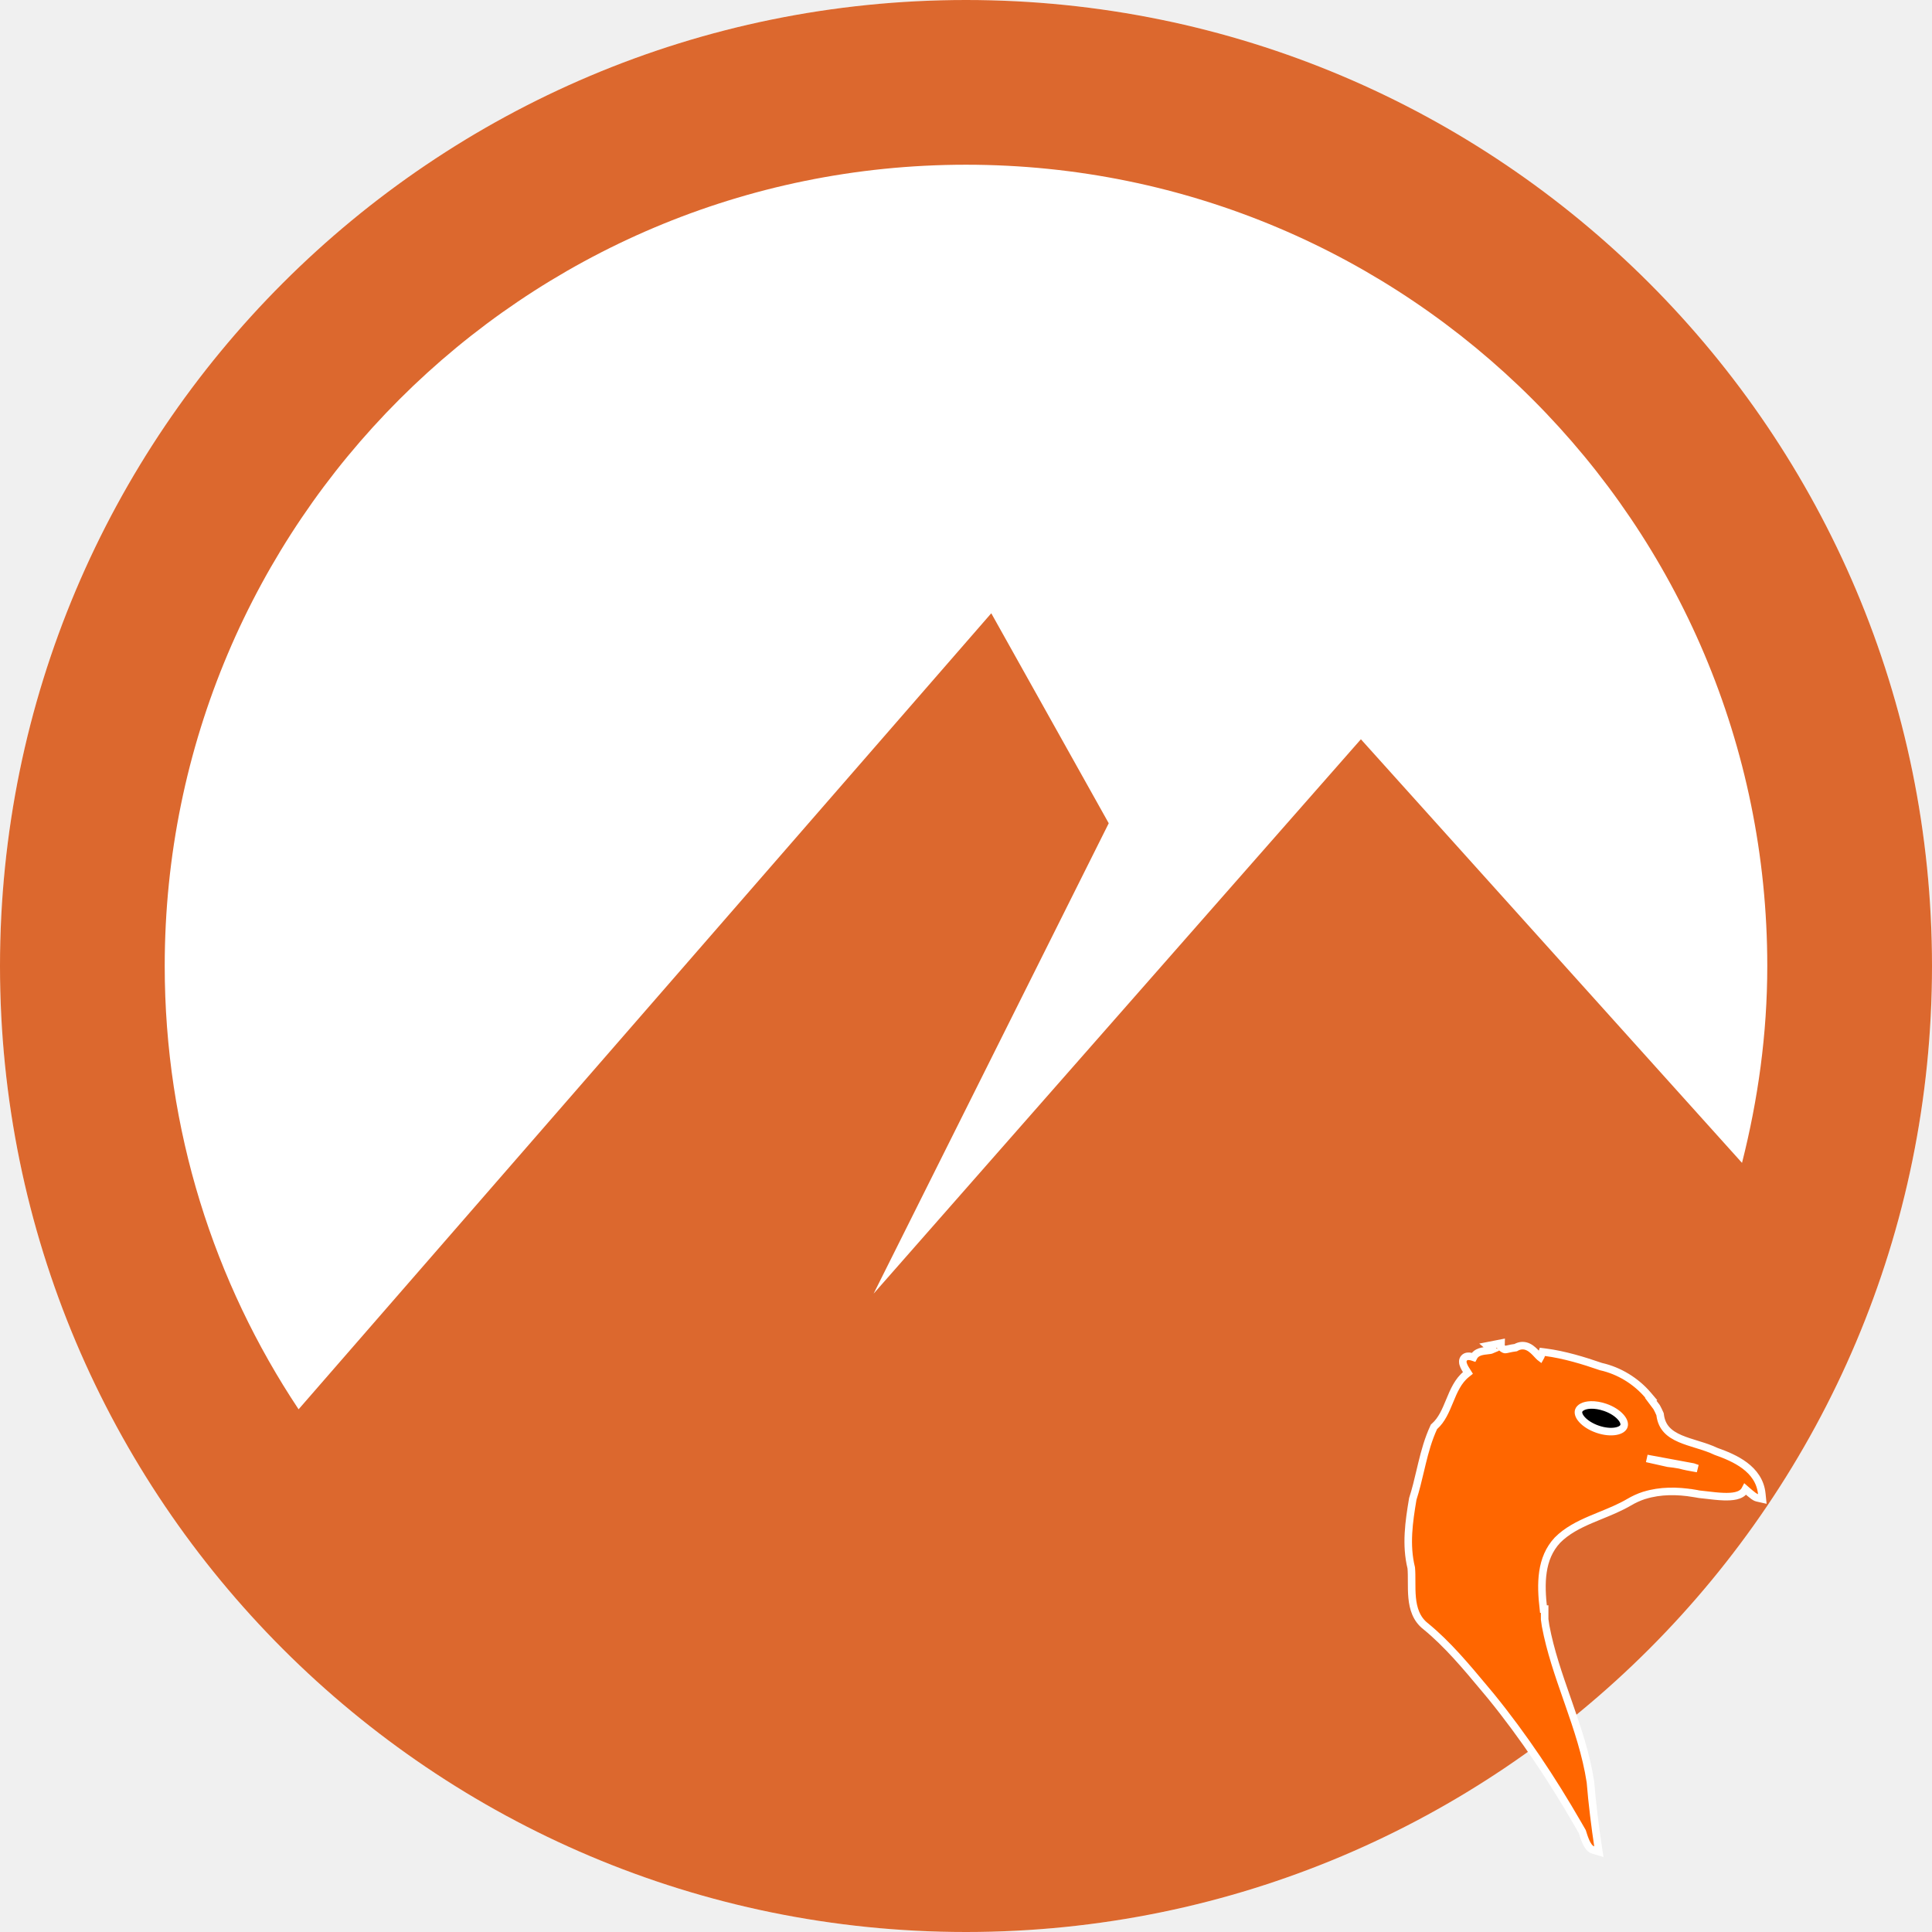
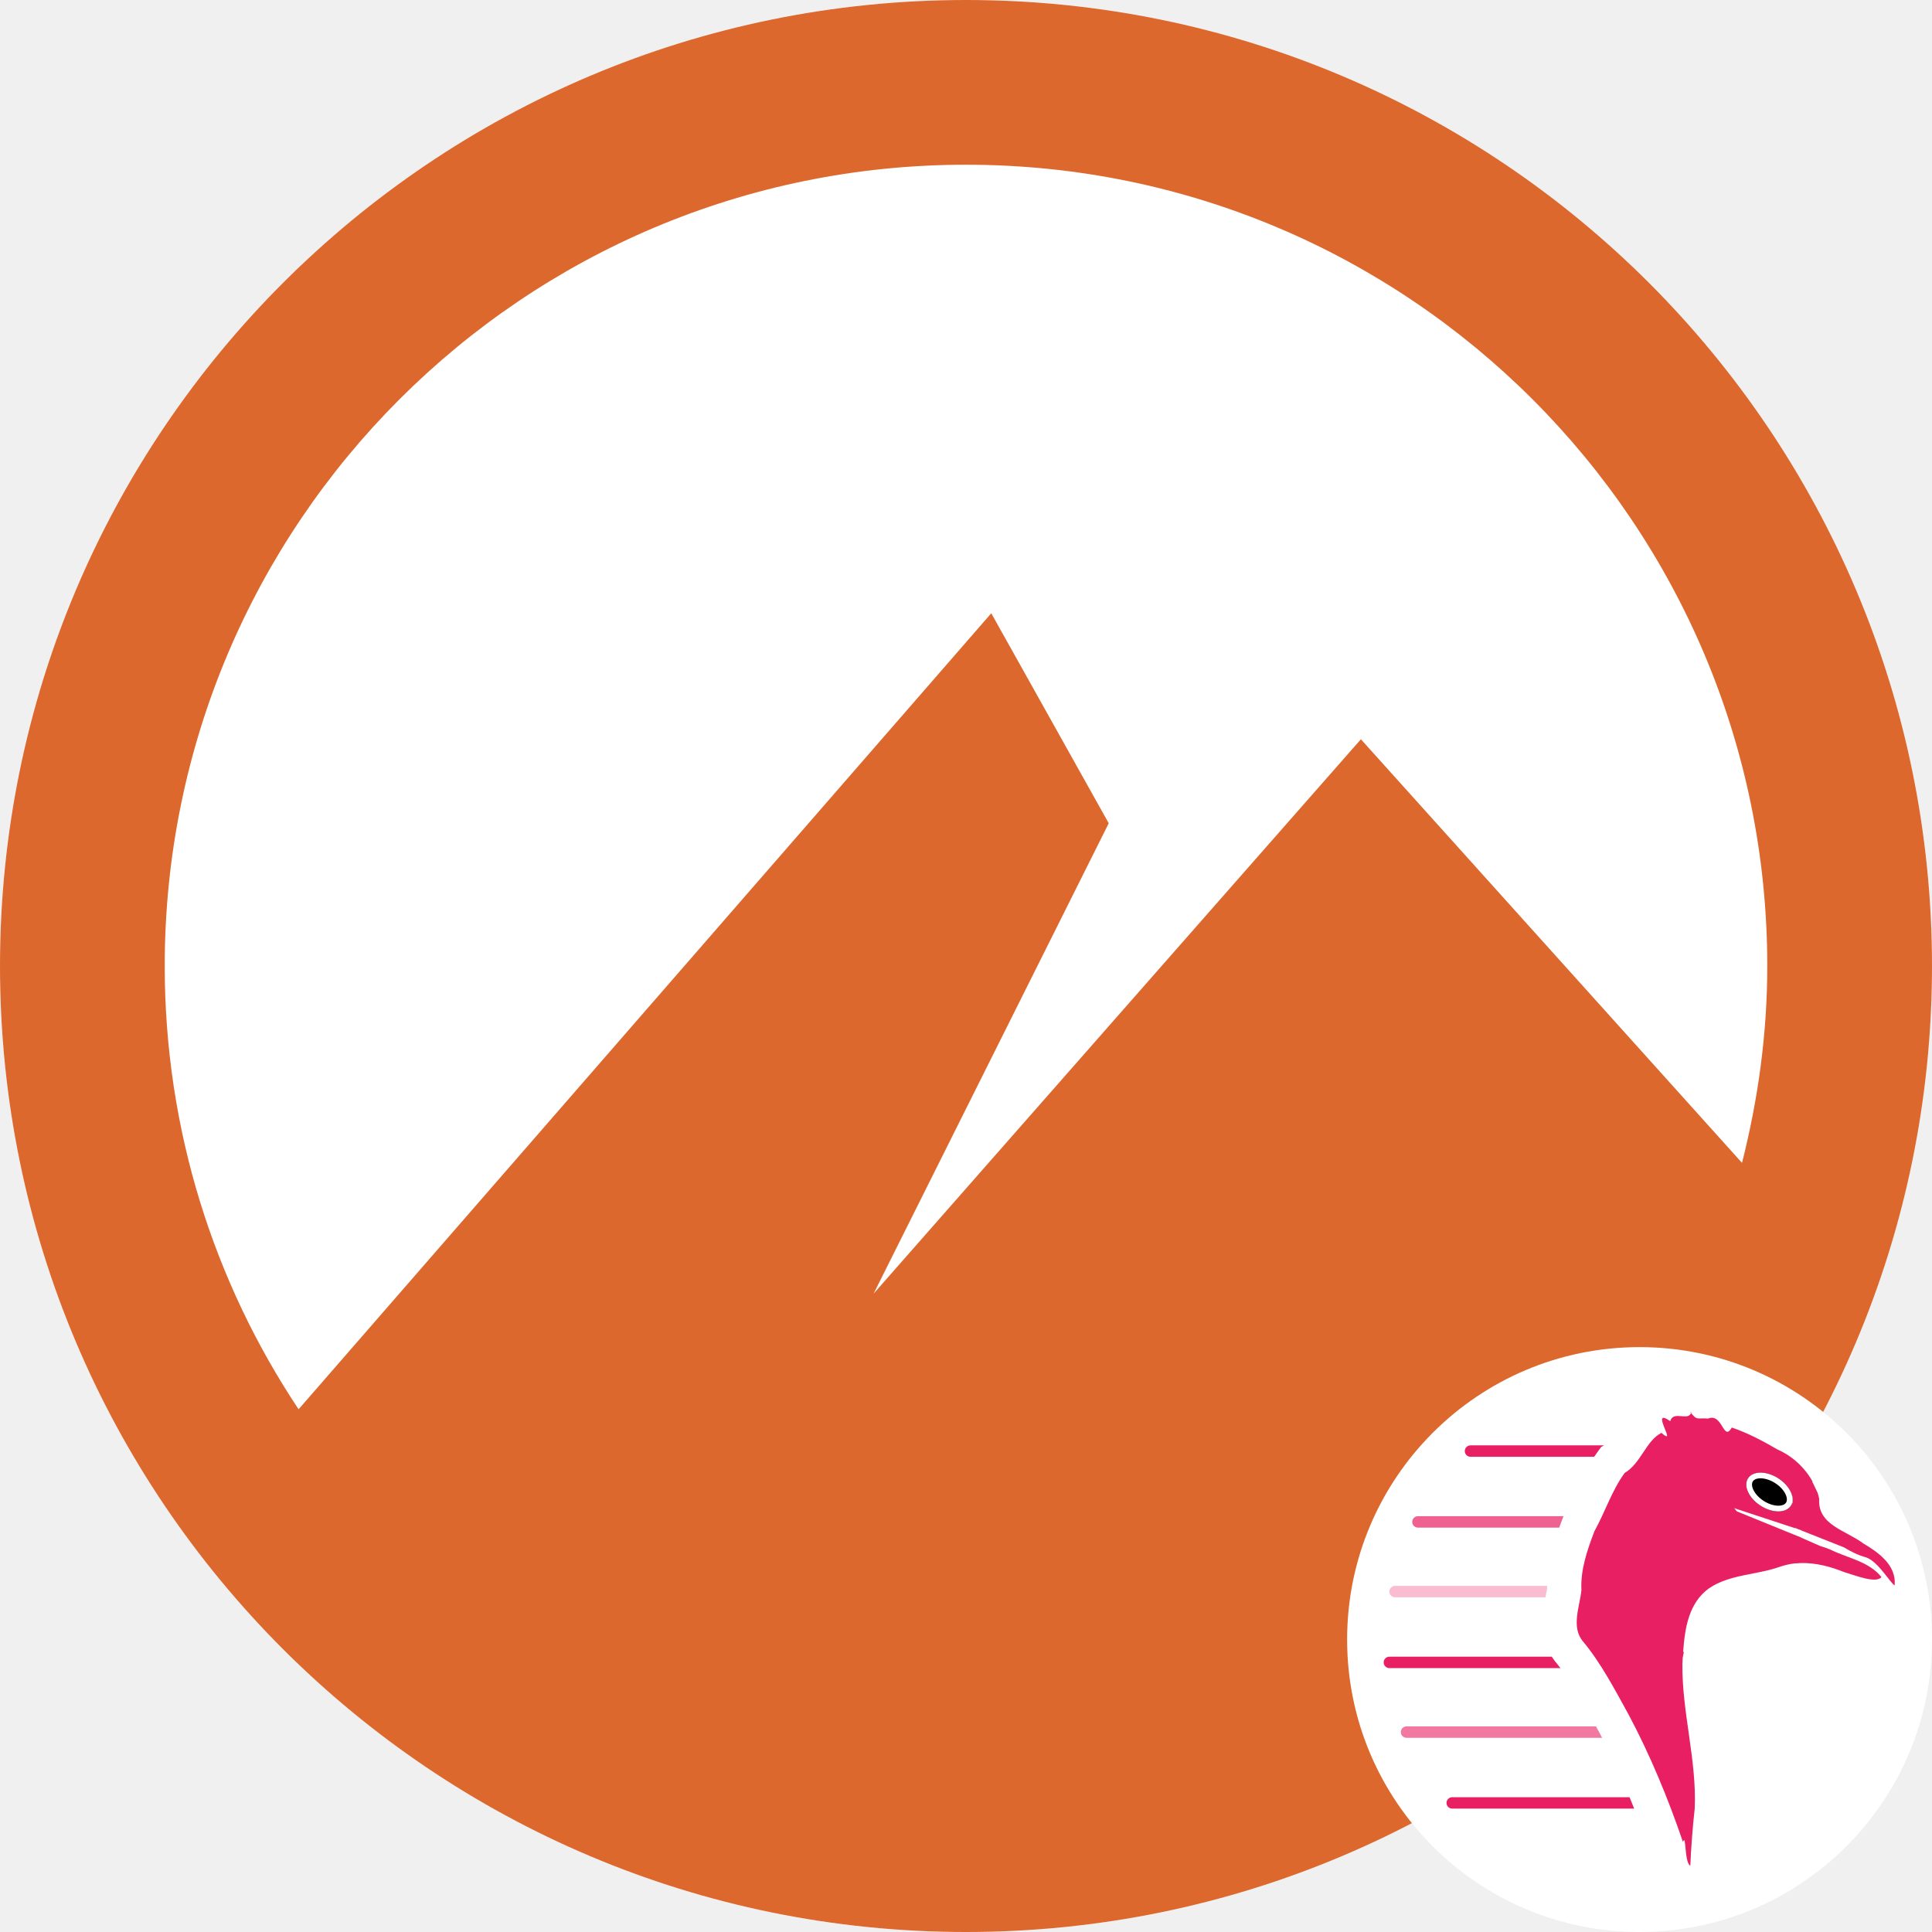
- <svg xmlns="http://www.w3.org/2000/svg" width="512" height="512" fill="none">
-   <circle cx="256" cy="256" r="256" fill="#fff" />
-   <path d="M256 0C114.621 0 0 114.621 0 256c0 141.401 114.621 256 256 256 141.401 0 256-114.599 256-256C512 114.621 397.401 0 256 0Zm0 43.652c117.293 0 212.348 95.055 212.348 212.348 0 18.04-2.461 35.449-6.696 52.174l-101-112.261-129.13 146.913 62.304-124.652-31.13-55.652L79.13 373.478C56.736 339.827 43.652 299.446 43.652 256c0-117.293 95.055-212.348 212.348-212.348Z" fill="#DC682E" />
-   <g clip-path="url(#a)">
-     <path d="M425.371 382.145c5.016 0 9.082-3.592 9.082-8.023 0-4.431-4.066-8.022-9.082-8.022-5.016 0-9.082 3.591-9.082 8.022s4.066 8.023 9.082 8.023Z" fill="#000" />
-     <path d="m397.76 356.995.027-1.041-1.224.239-.282.055-2.034.397 1.2 1.024c-.327.145-.8.198-1.535.279l-.011.001c-.644.072-1.53.171-2.259.567a2.713 2.713 0 0 0-1.152 1.172 5.726 5.726 0 0 0-.818-.218c-.43-.075-1.154-.125-1.652.414-.504.546-.367 1.245-.282 1.557.106.387.305.796.508 1.164.218.395.493.831.76 1.245l-.375.299c-2.264 1.804-3.397 4.542-4.431 7.043l-.027.066c-1.082 2.614-2.084 5.018-3.993 6.72l-.155.138-.088.189c-1.423 3.082-2.301 6.275-3.073 9.44-.175.72-.345 1.436-.514 2.15-.579 2.449-1.151 4.862-1.924 7.255l-.022.07-.012.073c-.99 5.926-1.907 12.062-.393 18.23.096 1.103.097 2.307.097 3.598v.13c0 1.35.004 2.783.139 4.178.268 2.783 1.072 5.617 3.601 7.56 5.797 4.759 10.721 10.662 15.634 16.551.566.68 1.133 1.359 1.7 2.036 8.589 10.564 16.163 21.964 22.94 33.721l1.209 2.097c.264.865.577 1.824.938 2.636.208.466.449.925.731 1.303.269.359.662.764 1.209.93l1.521.46-.242-1.57c-.68-4.407-1.562-11.418-1.99-16.855l-.003-.037-.006-.036c-1.112-7.25-3.449-14.13-5.811-20.906l-.347-.994c-2.252-6.453-4.475-12.822-5.721-19.461-.04-.296-.084-.595-.128-.89v-.004c-.041-.28-.082-.557-.12-.832v-2.708h-.329c-.776-6.729-.789-13.461 3.731-18.287 2.452-2.468 5.529-4.041 8.859-5.466.827-.355 1.676-.701 2.533-1.052 2.541-1.038 5.16-2.108 7.542-3.498l.005-.003a20.169 20.169 0 0 1 4.009-1.828c.045-.007.098-.018.154-.035 4.133-1.275 8.586-1.247 12.987-.531l.16-.987-.164.986.003.001.013.003.046.009c.031.007.093.021.154.031l.302.05c.321.052.633.104.928.161l.051.01.052.005c.503.045 1.125.119 1.815.201 1.401.168 3.078.368 4.577.419 1.138.038 2.282-.002 3.248-.226.939-.218 1.934-.662 2.436-1.62l.068-.13.267.232c.32.278.625.542.924.795.348.294.68.563.973.771.258.182.613.413.983.496l1.355.305-.141-1.382c-.343-3.347-2.195-5.741-4.534-7.49-2.299-1.72-5.128-2.863-7.607-3.74-1.511-.729-3.186-1.264-4.801-1.764l-.4-.123c-1.516-.468-2.969-.917-4.295-1.489-1.436-.62-2.648-1.355-3.553-2.34-.891-.969-1.529-2.226-1.747-3.974l-.019-.15-.061-.137-.044-.096c-.227-.505-.474-1.055-.776-1.593l-.033-.057-.039-.053-1.529-2.038.154-.077-.824-.972c-3.206-3.784-7.703-6.532-12.507-7.603-4.566-1.58-9.759-3.167-14.716-3.802l-.811-.104-.263.775c-.12.354-.225.577-.303.711a1.988 1.988 0 0 1-.113-.094c-.211-.186-.444-.436-.744-.757l-.002-.003-.03-.032c-.548-.589-1.309-1.405-2.235-1.866a3.425 3.425 0 0 0-1.697-.381c-.565.025-1.126.198-1.678.52-.8.104-1.39.232-1.845.335l-.004.001c-.531.12-.747.169-.929.171-.164.001-.357-.018-1.146-.643Zm47.344 31.21a36.66 36.66 0 0 0-3.062-.439l-5.348-1.197-.25-.064 12.241 2.265c.383.142.771.278 1.162.407l-.444-.075c-1.463-.248-2.874-.51-4.214-.878l-.042-.011-.043-.008Zm-9.701 8.093h-.001.001Zm-13.783-23.97c1.116-.03 2.423.176 3.769.639 1.784.617 3.211 1.563 4.089 2.544.903 1.01 1.079 1.865.884 2.428-.194.559-.862 1.121-2.206 1.352-1.305.225-3.019.081-4.805-.54-1.791-.623-3.218-1.558-4.095-2.526-.899-.993-1.076-1.835-.88-2.406.248-.718 1.287-1.439 3.244-1.491Z" fill="#F60" stroke="#fff" stroke-width="2" />
-   </g>
-   <defs>
-     <clipPath id="a">
-       <path fill="#fff" transform="translate(340 344)" d="M0 0h155v155H0z" />
-     </clipPath>
-   </defs>
+ <svg xmlns="http://www.w3.org/2000/svg" width="512" height="512" viewBox="0 0 512 512" fill="none">
+   <circle cx="256" cy="256" r="256" fill="white" />
+   <path d="M256 0C114.621 0 0 114.621 0 256C0 397.401 114.621 512 256 512C397.401 512 512 397.401 512 256C512 114.621 397.401 0 256 0ZM256 43.652C373.293 43.652 468.348 138.707 468.348 256C468.348 274.04 465.887 291.449 461.652 308.174L360.652 195.913L231.522 342.826L293.826 218.174L262.696 162.522L79.13 373.478C56.736 339.827 43.652 299.446 43.652 256C43.652 138.707 138.707 43.652 256 43.652Z" fill="#DC682E" />
+   <circle cx="434.5" cy="434.5" r="77.5" fill="white" />
+   <path d="M425.077 383.035L389.695 383.035C388.859 383.035 388.182 383.713 388.182 384.549C388.182 385.385 388.859 386.063 389.695 386.063L422.466 386.063C422.7 385.715 422.942 385.369 423.192 385.024L424.3 383.494L425.077 383.035Z" fill="#E91F63" />
+   <path d="M414.021 402.627C413.758 403.326 413.481 404.062 413.201 404.832L375.77 404.832C374.934 404.832 374.256 404.154 374.256 403.318C374.256 402.482 374.934 401.805 375.77 401.805L414.365 401.805L414.256 402.001L414.021 402.627Z" fill="#E91F63" fill-opacity="0.7" />
+   <path d="M409.981 420.271L369.715 420.271C368.879 420.271 368.201 420.949 368.201 421.785C368.201 422.621 368.879 423.299 369.715 423.299L409.566 423.299C409.574 423.255 409.583 423.211 409.591 423.168L409.6 423.123C409.788 422.168 409.911 421.53 409.988 421.029C409.983 420.775 409.98 420.523 409.981 420.271Z" fill="#E91F63" fill-opacity="0.3" />
+   <path d="M411.238 439.041L368.201 439.041C367.365 439.041 366.688 439.719 366.688 440.555C366.688 441.391 367.365 442.068 368.201 442.068L413.542 442.068C413.244 441.681 412.941 441.299 412.632 440.922C412.101 440.306 411.639 439.677 411.238 439.041Z" fill="#E91F63" />
+   <path d="M422.95 457.508L372.742 457.508C371.906 457.508 371.229 458.186 371.229 459.021C371.229 459.857 371.906 460.535 372.742 460.535L424.569 460.535C424.27 459.958 423.969 459.383 423.665 458.809C423.424 458.372 423.186 457.938 422.95 457.508Z" fill="#E91F63" fill-opacity="0.6" />
+   <path d="M431.847 476.277L384.852 476.277C384.016 476.277 383.338 476.955 383.338 477.791C383.338 478.627 384.016 479.305 384.852 479.305L433.073 479.305C432.672 478.292 432.263 477.283 431.847 476.277Z" fill="#E91F63" />
+   <path d="M448.208 374.214C447.614 376.864 443.434 373.631 442.641 376.63C437.96 373.333 442.354 380.198 441.734 380.632L441.696 380.625L441.324 380.512C441.094 380.375 440.764 380.15 440.296 379.717C436.146 381.868 434.892 387.786 430.546 390.353C427.094 395.117 425.379 400.679 422.521 405.826C420.618 410.883 418.819 415.96 419.089 421.445C418.641 425.778 416.273 431.325 419.566 435.056C424.389 440.907 427.989 447.831 431.655 454.491C437.386 465.283 442.074 476.628 445.996 488.138C446.898 485.638 446.326 493.584 447.949 494.447C448.115 490.45 448.554 484.132 449.121 479.267C449.666 466.363 445.729 453.84 445.849 440.978C445.881 440.441 445.903 439.887 445.935 439.34L446.241 437.784L446.052 437.746C446.498 431.468 447.533 424.774 452.918 420.909C458.369 417.22 465.37 417.399 471.458 415.288C472.815 414.809 474.207 414.478 475.589 414.321C475.601 414.32 475.616 414.33 475.627 414.329C479.652 413.905 483.694 414.739 487.508 416.156C487.564 416.177 487.634 416.21 487.69 416.231C488.037 416.362 488.413 416.499 488.755 416.638C491.586 417.462 497.164 419.735 498.603 417.946C495.295 413.77 489.507 412.883 484.894 410.585C484.154 410.294 483.237 409.955 482.306 409.681L477.761 407.68L476.642 407.144L476.635 407.182L460.262 400.521C460.04 400.222 459.795 399.912 459.56 399.673L475.693 404.985L475.708 404.909C476.266 405.154 476.824 405.374 477.399 405.558L477.392 405.596L488.664 410.065C490.534 411.217 492.576 412.2 494.568 412.731C497.805 413.873 501.069 419.684 502.103 420.14C502.599 414.793 497.834 411.417 493.794 409.029C489.21 405.562 481.614 404.167 482.107 397.177C481.987 396.66 481.87 396.144 481.701 395.632L480.249 392.617L480.332 392.594C478.26 388.877 474.921 385.819 471.059 384.136C467.331 381.961 463.103 379.701 458.942 378.313C456.674 382.262 456.563 374.358 452.665 375.932C449.567 375.694 449.823 376.576 447.951 374.214L448.208 374.214ZM467.531 390.906C468.634 391.093 469.844 391.541 471.023 392.225C474.151 394.046 475.857 396.929 474.846 398.663C473.835 400.396 470.466 400.314 467.34 398.485C464.213 396.657 462.496 393.83 463.51 392.084C464.142 390.997 465.698 390.595 467.531 390.906Z" fill="#E91F63" />
+   <path d="M466.591 399.038C469.725 401.043 473.309 401.039 474.595 399.029C475.881 397.019 474.383 393.764 471.248 391.759C468.114 389.754 464.531 389.758 463.245 391.768C461.959 393.778 463.457 397.033 466.591 399.038Z" fill="black" />
+   <path fill-rule="evenodd" clip-rule="evenodd" d="M471.284 399.026C472.422 399.025 473.049 398.636 473.32 398.214C473.59 397.791 473.68 397.058 473.204 396.025C472.737 395.01 471.793 393.904 470.433 393.034C469.073 392.164 467.673 391.77 466.555 391.771C465.418 391.773 464.79 392.161 464.52 392.584C464.25 393.006 464.16 393.739 464.636 394.772C465.103 395.787 466.047 396.893 467.407 397.763C468.767 398.633 470.167 399.027 471.284 399.026ZM474.595 399.029C473.309 401.039 469.725 401.043 466.591 399.038C463.457 397.033 461.959 393.778 463.245 391.768C464.531 389.758 468.114 389.754 471.248 391.759C474.383 393.764 475.881 397.019 474.595 399.029Z" fill="white" />
</svg>
